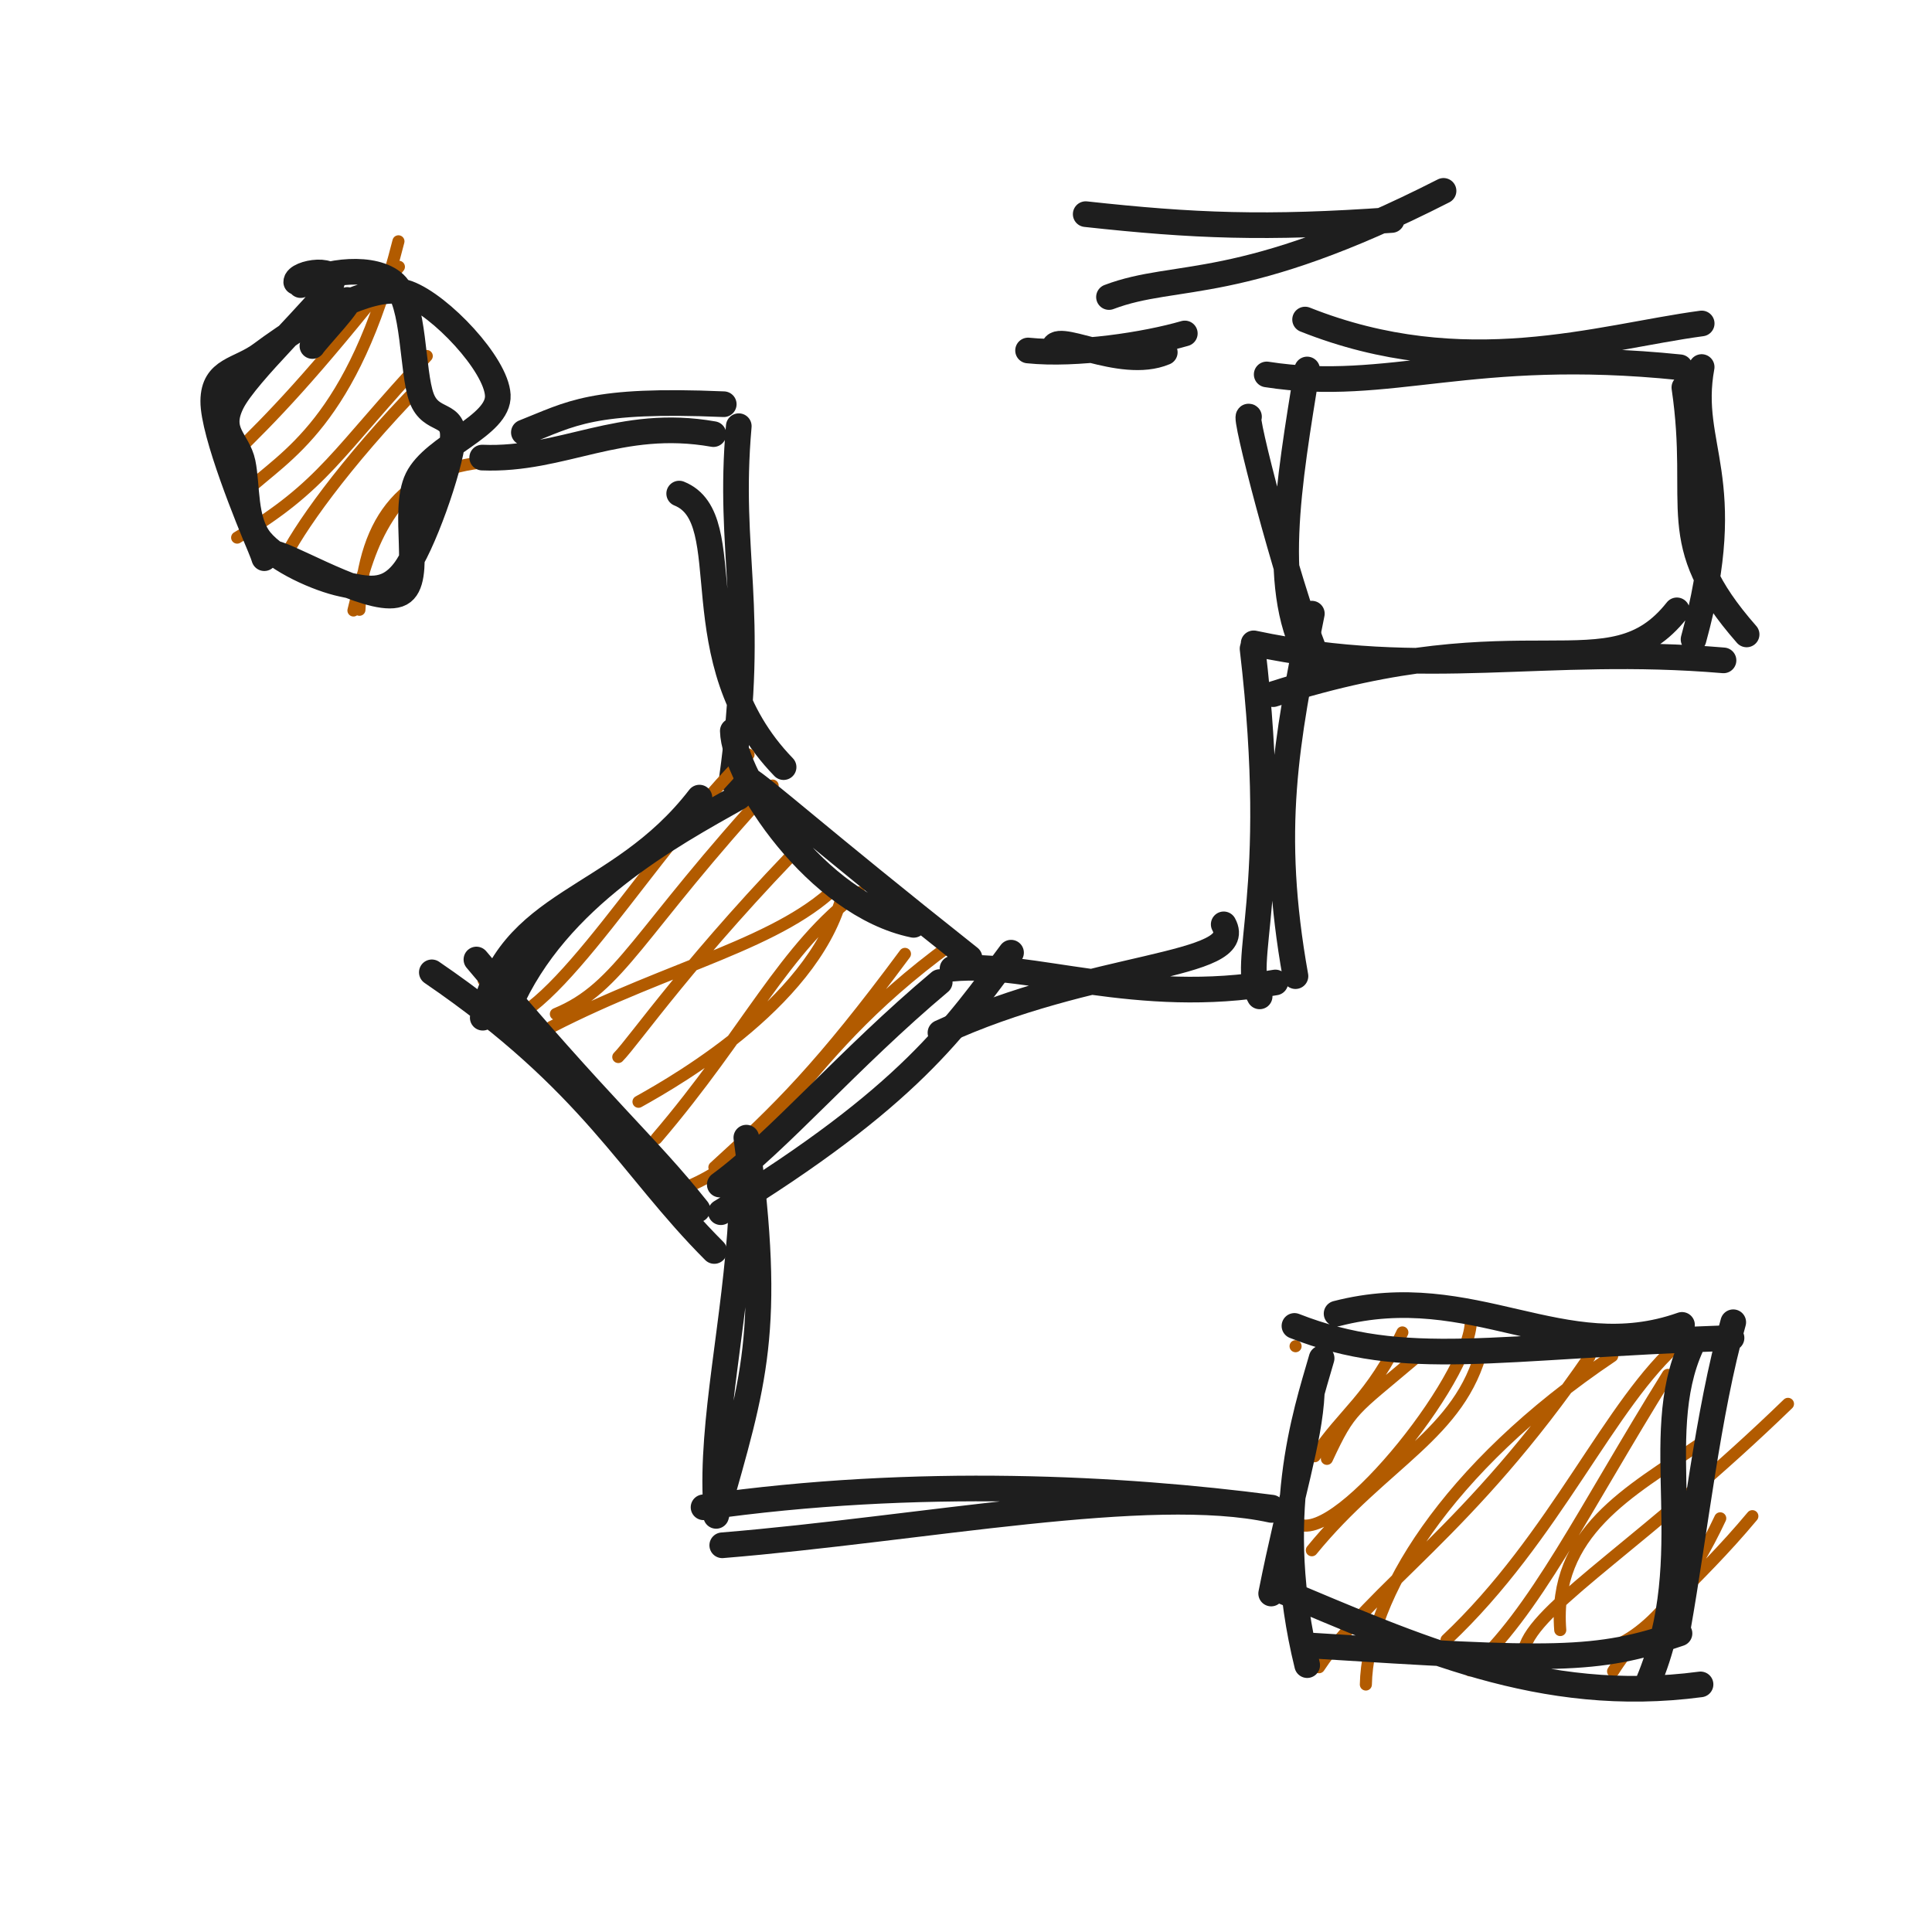
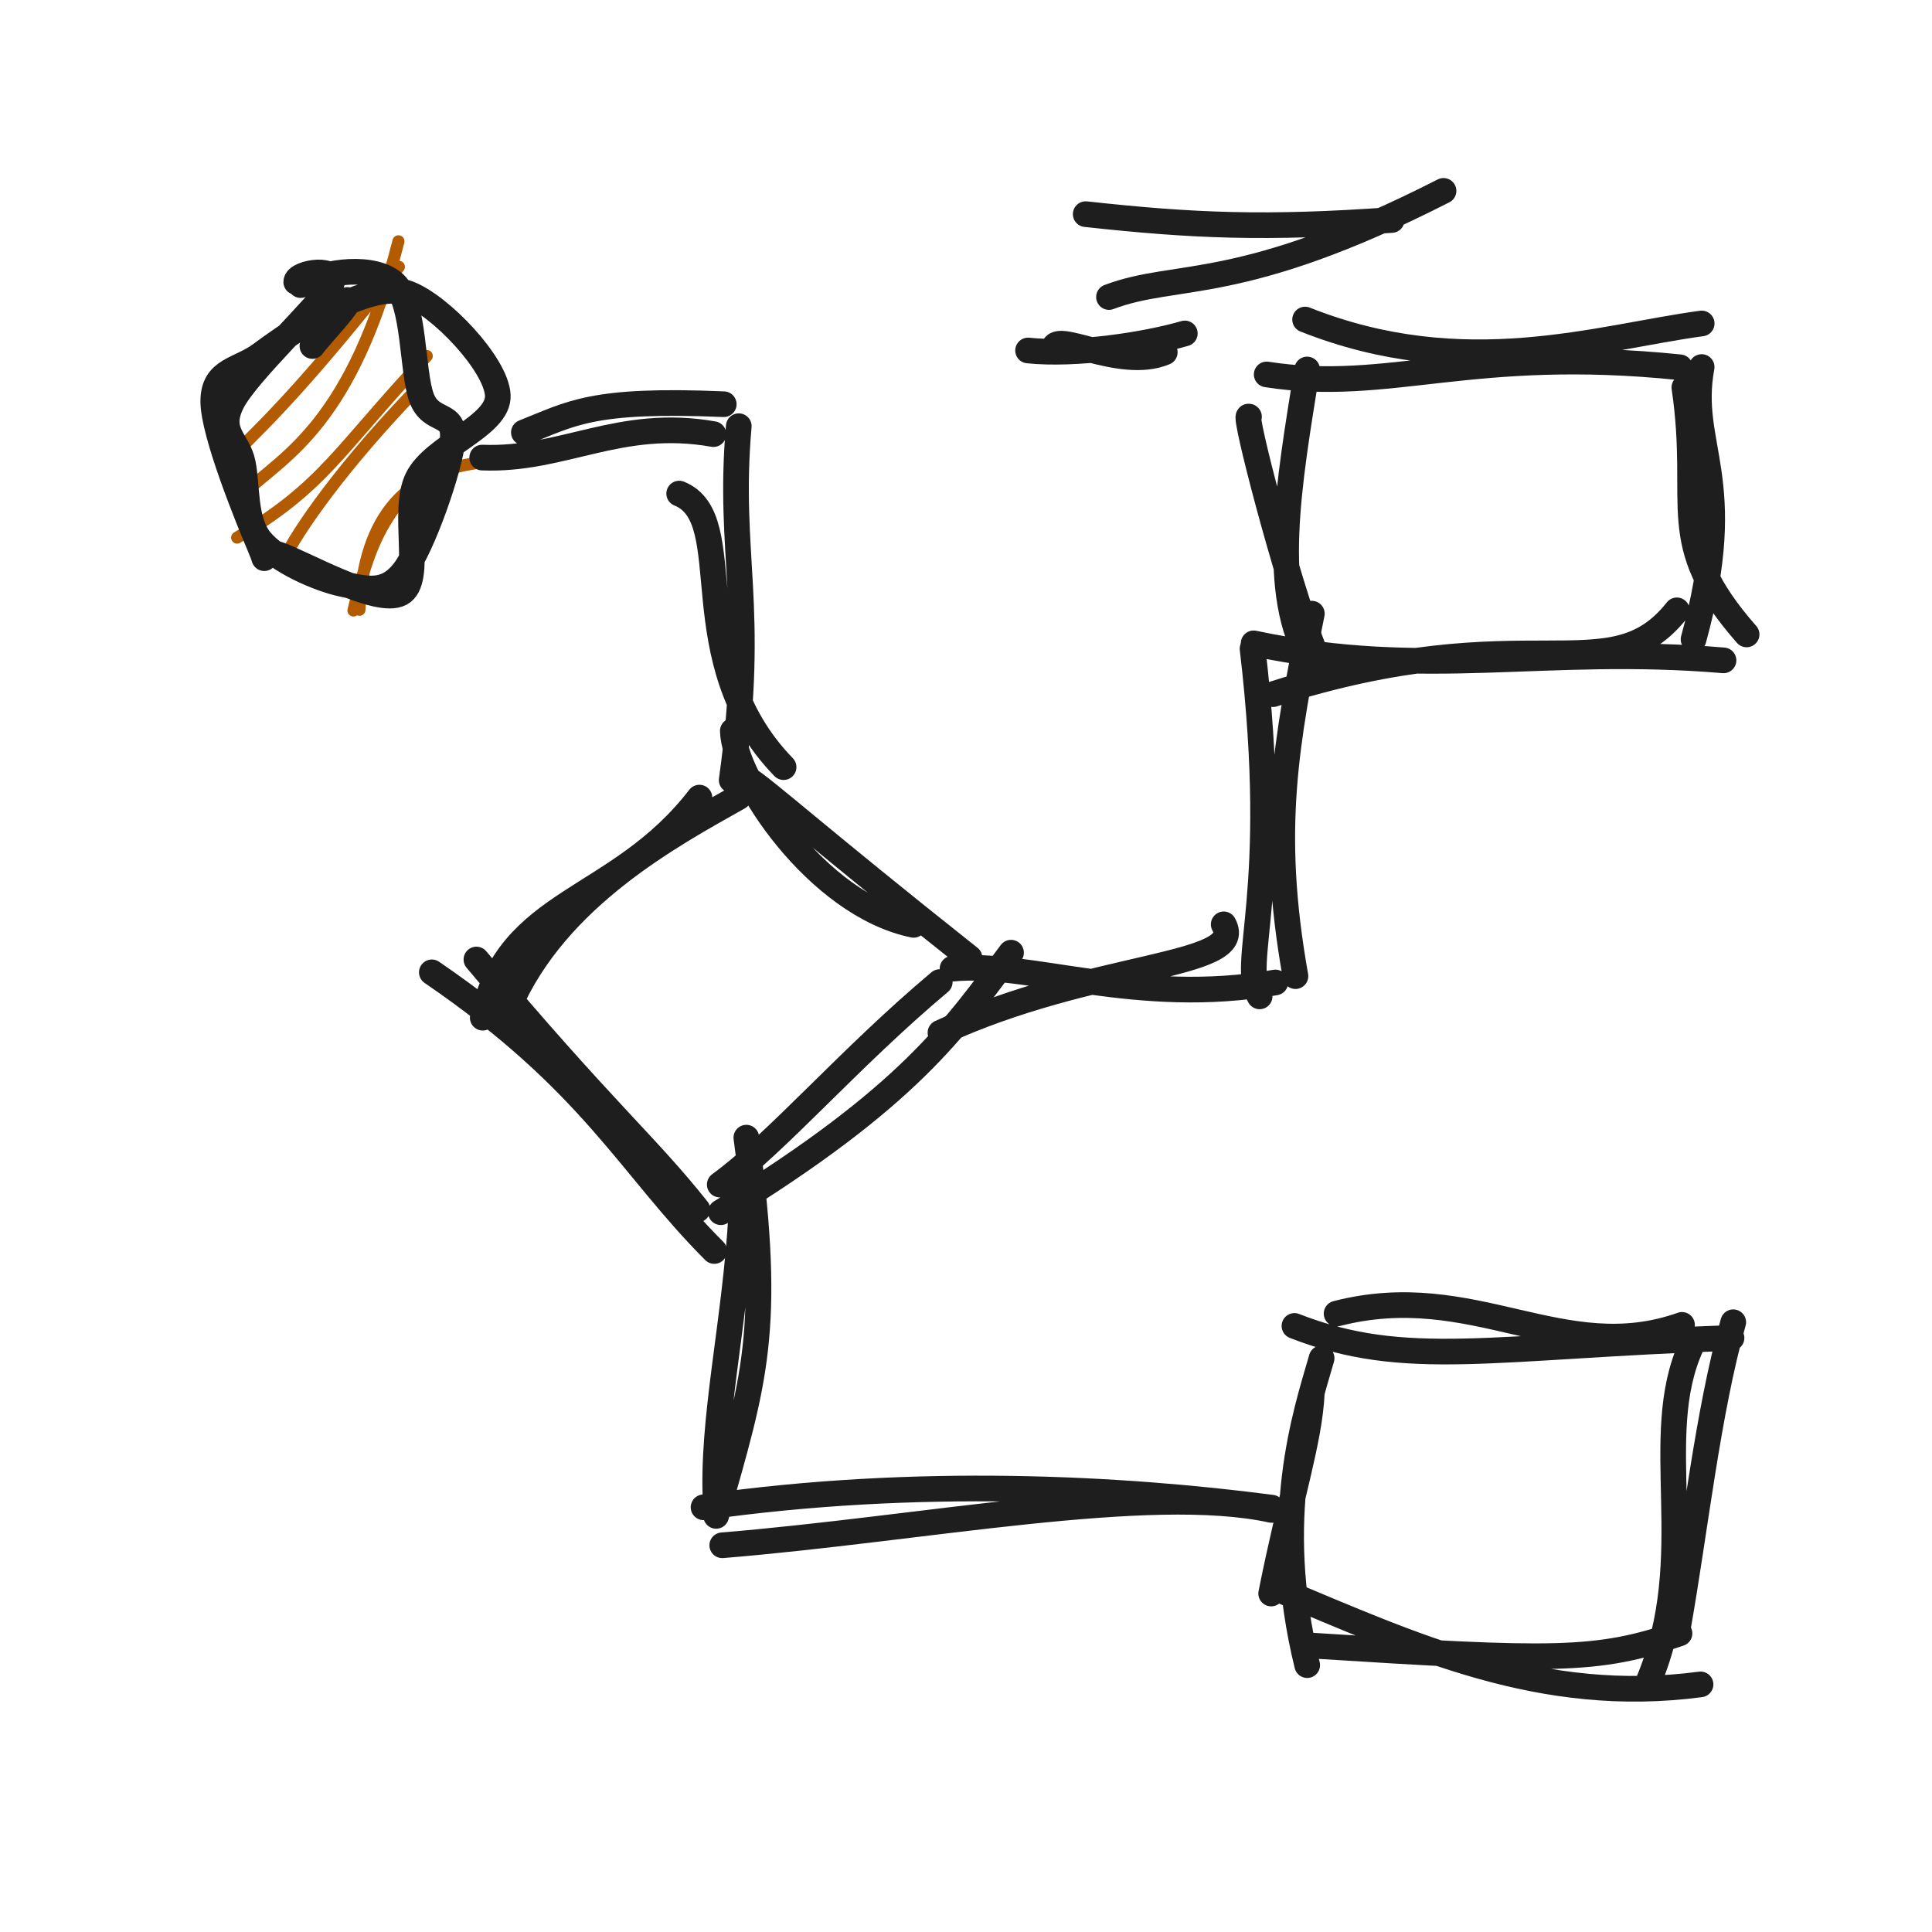
<svg xmlns="http://www.w3.org/2000/svg" width="128" height="128" viewBox="0 0 128 128" role="img">
  <path d="M20.041 18.746 C20.041 18.746, 20.041 18.746, 20.041 18.746 M20.041 18.746 C20.041 18.746, 20.041 18.746, 20.041 18.746 M16.344 32.524 C18.841 30.189, 23.343 28.055, 26.398 15.988 M15.338 30.262 C18.035 27.629, 20.59 25.049, 26.428 17.677 M15.712 35.618 C21.487 32.178, 22.279 30.008, 28.274 23.588 M18.762 37.165 C19.633 35.248, 22.771 30.742, 27.915 25.465 M23.813 40.399 C24.109 34.123, 26.954 31.076, 32.317 30.592 M23.417 40.446 C24.63 35.412, 25.61 32.92, 31.463 28.812" stroke="#b25b00" stroke-width="0.8" fill="none" stroke-linecap="round" stroke-linejoin="round" />
  <path d="M19.917 18.888 C21.593 17.911, 24.81 17.558, 26.145 18.803 C27.48 20.048, 27.289 24.637, 27.93 26.358 C28.57 28.08, 30.18 27.221, 29.989 29.132 C29.797 31.043, 28 36.231, 26.781 37.824 C25.562 39.416, 24.263 39.024, 22.677 38.689 C21.091 38.355, 18.363 37.152, 17.264 35.815 C16.165 34.478, 16.401 32.188, 16.083 30.666 C15.766 29.144, 14.388 28.641, 15.359 26.684 C16.329 24.726, 21.196 20.255, 21.907 18.922 C22.618 17.589, 19.624 18.015, 19.626 18.685 M19.975 21.379 C21.306 20.991, 24.847 18.63, 27.015 19.431 C29.182 20.231, 32.873 24.134, 32.98 26.181 C33.087 28.229, 28.729 29.528, 27.656 31.716 C26.583 33.904, 28.079 38.474, 26.543 39.31 C25.008 40.146, 19.996 37.248, 18.442 36.731 C16.887 36.214, 17.935 37.901, 17.216 36.207 C16.498 34.513, 14.111 28.694, 14.129 26.567 C14.148 24.44, 15.848 24.561, 17.327 23.445 C18.805 22.329, 22.438 19.96, 23 19.873 C23.562 19.786, 20.978 22.472, 20.698 22.924" stroke="#1e1e1e" stroke-width="1.7" fill="none" stroke-linecap="round" stroke-linejoin="round" />
  <path d="M34.708 28.65 C37.862 27.409, 39.164 26.405, 47.95 26.78 M31.947 30.316 C37.296 30.533, 41.049 27.666, 47.267 28.761 M44.998 32.701 C49.138 34.365, 44.973 43.665, 51.915 50.824 M48.946 28.236 C48.195 36.733, 50.093 40.15, 48.476 51.683" stroke="#1e1e1e" stroke-width="1.7" fill="none" stroke-linecap="round" stroke-linejoin="round" />
-   <path d="M32.041 64.953 C32.041 64.953, 32.041 64.953, 32.041 64.953 M32.041 64.953 C32.041 64.953, 32.041 64.953, 32.041 64.953 M32.622 67.935 C36.864 67.608, 43.053 56.401, 49.592 49.992 M36.828 67.182 C41.124 65.41, 42.23 61.779, 51.188 52.046 M36.528 68.041 C44.398 63.979, 51.908 62.489, 55.719 58.446 M40.963 70.03 C41.98 69.015, 45.902 63.296, 53.8 55.272 M42.302 72.995 C45.05 71.466, 54.333 66.095, 55.905 58.904 M43.491 75.429 C49.503 68.408, 51.948 62.768, 56.903 59.121 M44.03 79.152 C51.636 76.973, 51.936 70.627, 63.026 62.558 M47.33 77.337 C51.575 73.479, 54.383 70.721, 59.956 63.197" stroke="#b25b00" stroke-width="0.8" fill="none" stroke-linecap="round" stroke-linejoin="round" />
  <path d="M48.551 48.428 C48.619 51.565, 54.112 59.953, 60.529 61.274 M49.444 51.549 C50.695 52.31, 54.054 55.388, 64.232 63.457 M66.984 63.117 C63.299 68.058, 60.292 72.627, 47.757 80.311 M62.26 65.064 C56.251 70.106, 51.5 75.695, 47.686 78.48 M47.323 82.881 C41.724 77.28, 39.263 71.702, 28.61 64.42 M46.208 80.137 C42.804 75.844, 39.972 73.591, 31.564 63.57 M31.983 67.425 C33.653 59.462, 40.906 59.893, 46.339 52.844 M33.715 66.687 C36.876 59.414, 44.466 55.329, 48.937 52.812" stroke="#1e1e1e" stroke-width="1.7" fill="none" stroke-linecap="round" stroke-linejoin="round" />
  <path d="M62.308 68.42 C72.322 63.769, 82.661 64.128, 81.074 61.241 M63.107 64.175 C68.207 63.681, 75.377 66.69, 84.495 65.091 M83.454 66.012 C82.093 63.732, 84.91 59.345, 82.985 42.977 M85.828 64.672 C84.093 54.951, 85.195 49.225, 86.913 40.656" stroke="#1e1e1e" stroke-width="1.7" fill="none" stroke-linecap="round" stroke-linejoin="round" />
  <path d="M86.466 21.171 C97.018 25.367, 105.922 22.347, 112.741 21.43 M83.922 24.807 C92.057 26.077, 97.422 22.909, 111.298 24.333 M111.594 25.672 C112.773 33.675, 110.256 35.812, 115.717 42.032 M112.739 24.317 C111.761 29.645, 115.154 31.623, 112.202 42.36 M111.097 40.437 C106.652 46.06, 101.253 40.565, 84.345 45.99 M114.187 43.751 C102.278 42.742, 94.541 45.058, 83.057 42.623 M87.052 43.07 C85.233 38.445, 82.313 27.151, 82.749 27.608 M86.905 43.947 C84.052 39.384, 85.403 31.958, 86.601 24.479" stroke="#1e1e1e" stroke-width="1.7" fill="none" stroke-linecap="round" stroke-linejoin="round" />
  <path d="M49.447 75.372 C51.166 88.181, 49.966 91.513, 47.446 100.431 M49.113 80.416 C48.723 87.586, 47.097 94.187, 47.429 99.714 M47.851 102.379 C61.127 101.292, 76.161 98.275, 84.239 100.036 M46.612 99.862 C60.809 97.843, 74.358 98.596, 84.255 99.885" stroke="#1e1e1e" stroke-width="1.7" fill="none" stroke-linecap="round" stroke-linejoin="round" />
-   <path d="M85.835 89.19 C85.835 89.19, 85.835 89.19, 85.835 89.19 M85.835 89.19 C85.835 89.19, 85.835 89.19, 85.835 89.19 M87.911 96.653 C89.487 93.275, 89.611 93.506, 93.712 90.029 M87.102 96.479 C88.998 93.608, 90.845 92.68, 92.911 88.277 M86.006 100.965 C88.676 102.353, 98.046 90.496, 97.418 87.157 M86.912 102.708 C91.684 96.864, 96.771 95.03, 98.198 89.311 M90.492 111.604 C90.6 105.88, 95.767 97.259, 106.81 89.844 M87.386 110.458 C91.009 105.023, 97.287 101.547, 105.309 89.875 M97.381 110.666 C101.64 106.953, 104.93 100.04, 110.5 91.089 M95.837 108.645 C103.085 101.825, 106.667 92.878, 111.346 88.907 M103.37 107.995 C102.87 101.463, 107.983 98.837, 112.607 95.672 M101.064 108.99 C102.14 106.181, 109.198 101.984, 118.458 93.009 M105.855 109.388 C109.31 108.763, 112.146 104.481, 113.97 100.593 M106.872 110.729 C108.9 107.505, 112.358 104.93, 116.098 100.45" stroke="#b25b00" stroke-width="0.8" fill="none" stroke-linecap="round" stroke-linejoin="round" />
  <path d="M88.552 87.03 C97.624 84.685, 103.505 90.586, 111.437 87.777 M85.761 87.846 C93.13 90.73, 98.833 89.191, 114.718 88.642 M112.057 89.156 C109.254 95.277, 112.732 103.049, 109.207 111.43 M114.832 87.602 C113.143 93.561, 112.289 101.519, 111.164 107.859 M112.665 111.596 C102.128 112.993, 93.798 109.106, 84.599 105.26 M111.271 108.218 C105.795 110.112, 102.915 110.04, 86.886 109.024 M84.218 105.575 C85.505 99.103, 86.757 95.492, 86.91 92.289 M86.605 110.319 C84.188 100.472, 86.495 93.685, 87.56 89.989" stroke="#1e1e1e" stroke-width="1.7" fill="none" stroke-linecap="round" stroke-linejoin="round" />
  <path d="M73.473 19.679 C77.991 17.964, 82.094 19.546, 95.638 12.646 M71.931 14.188 C79.064 14.968, 83.864 15.168, 92.205 14.575" stroke="#1e1e1e" stroke-width="1.7" fill="none" stroke-linecap="round" stroke-linejoin="round" />
  <path d="M69.814 23.19 C69.683 21.742, 74.187 24.597, 77.169 23.342 M68.112 23.221 C71.293 23.551, 75.918 22.843, 78.497 22.092" stroke="#1e1e1e" stroke-width="1.7" fill="none" stroke-linecap="round" stroke-linejoin="round" />
</svg>
